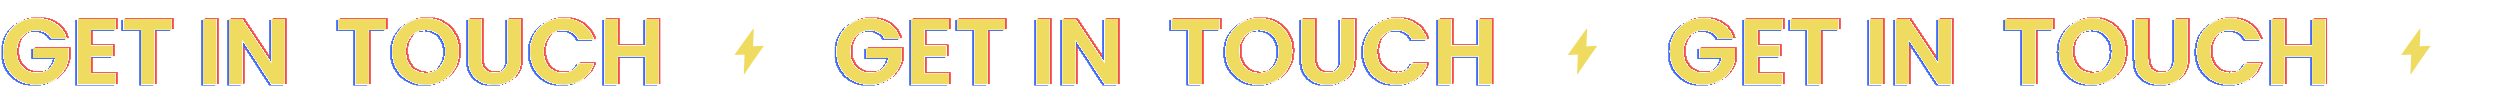
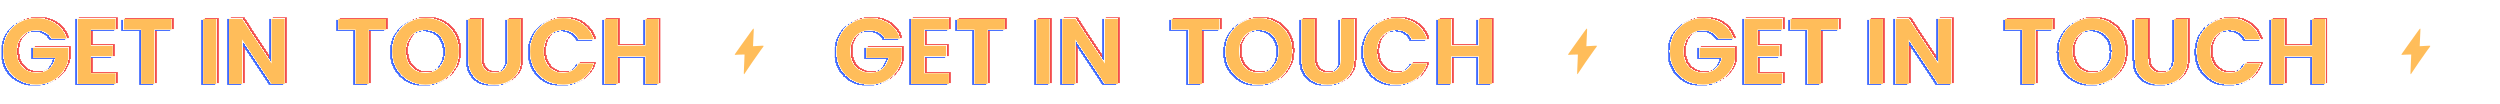
<svg xmlns="http://www.w3.org/2000/svg" width="2688" height="111" viewBox="0 0 2688 111" fill="none">
-   <g filter="url(#filter0_dd_576_20377)">
-     <path d="M55.529 41.605C53.929 38.672 51.729 36.438 48.929 34.905C46.129 33.371 42.863 32.605 39.129 32.605C34.996 32.605 31.329 33.538 28.129 35.405C24.929 37.272 22.429 39.938 20.629 43.405C18.829 46.871 17.929 50.871 17.929 55.405C17.929 60.072 18.829 64.138 20.629 67.605C22.496 71.072 25.063 73.738 28.329 75.605C31.596 77.472 35.396 78.405 39.729 78.405C45.063 78.405 49.429 77.005 52.829 74.205C56.229 71.338 58.463 67.371 59.529 62.305H35.529V51.605H73.329V63.805C72.396 68.671 70.396 73.171 67.329 77.305C64.263 81.438 60.296 84.772 55.429 87.305C50.629 89.772 45.229 91.005 39.229 91.005C32.496 91.005 26.396 89.505 20.929 86.505C15.529 83.438 11.263 79.205 8.129 73.805C5.063 68.405 3.529 62.272 3.529 55.405C3.529 48.538 5.063 42.405 8.129 37.005C11.263 31.538 15.529 27.305 20.929 24.305C26.396 21.238 32.463 19.705 39.129 19.705C46.996 19.705 53.829 21.638 59.629 25.505C65.429 29.305 69.429 34.672 71.629 41.605H55.529ZM97.687 31.905V49.405H121.187V60.505H97.687V79.005H124.187V90.405H83.687V20.505H124.187V31.905H97.687ZM184.41 20.605V31.905H165.81V90.405H151.81V31.905H133.21V20.605H184.41ZM232.453 20.605V90.405H218.453V20.605H232.453ZM305.985 90.405H291.985L260.285 42.505V90.405H246.285V20.505H260.285L291.985 68.505V20.505H305.985V90.405ZM414.976 20.605V31.905H396.376V90.405H382.376V31.905H363.776V20.605L414.976 20.605ZM457.591 91.105C451.058 91.105 445.058 89.572 439.591 86.505C434.124 83.438 429.791 79.205 426.591 73.805C423.391 68.338 421.791 62.172 421.791 55.305C421.791 48.505 423.391 42.405 426.591 37.005C429.791 31.538 434.124 27.271 439.591 24.205C445.058 21.138 451.058 19.605 457.591 19.605C464.191 19.605 470.191 21.138 475.591 24.205C481.058 27.271 485.358 31.538 488.491 37.005C491.691 42.405 493.291 48.505 493.291 55.305C493.291 62.172 491.691 68.338 488.491 73.805C485.358 79.205 481.058 83.438 475.591 86.505C470.124 89.572 464.124 91.105 457.591 91.105ZM457.591 78.605C461.791 78.605 465.491 77.671 468.691 75.805C471.891 73.871 474.391 71.138 476.191 67.605C477.991 64.072 478.891 59.971 478.891 55.305C478.891 50.638 477.991 46.571 476.191 43.105C474.391 39.571 471.891 36.871 468.691 35.005C465.491 33.138 461.791 32.205 457.591 32.205C453.391 32.205 449.658 33.138 446.391 35.005C443.191 36.871 440.691 39.571 438.891 43.105C437.091 46.571 436.191 50.638 436.191 55.305C436.191 59.971 437.091 64.072 438.891 67.605C440.691 71.138 443.191 73.871 446.391 75.805C449.658 77.671 453.391 78.605 457.591 78.605ZM517.507 20.605V63.805C517.507 68.538 518.74 72.171 521.207 74.705C523.673 77.171 527.14 78.405 531.607 78.405C536.14 78.405 539.64 77.171 542.107 74.705C544.573 72.171 545.807 68.538 545.807 63.805V20.605H559.907V63.705C559.907 69.638 558.607 74.671 556.007 78.805C553.473 82.871 550.04 85.938 545.707 88.005C541.44 90.072 536.673 91.105 531.407 91.105C526.207 91.105 521.473 90.072 517.207 88.005C513.007 85.938 509.673 82.871 507.207 78.805C504.74 74.671 503.507 69.638 503.507 63.705V20.605H517.507ZM570.033 55.405C570.033 48.538 571.567 42.405 574.633 37.005C577.767 31.538 582 27.305 587.333 24.305C592.733 21.238 598.767 19.705 605.433 19.705C613.233 19.705 620.067 21.705 625.933 25.705C631.8 29.705 635.9 35.238 638.233 42.305H622.133C620.533 38.971 618.267 36.471 615.333 34.805C612.467 33.138 609.133 32.305 605.333 32.305C601.267 32.305 597.633 33.271 594.433 35.205C591.3 37.071 588.833 39.738 587.033 43.205C585.3 46.671 584.433 50.738 584.433 55.405C584.433 60.005 585.3 64.072 587.033 67.605C588.833 71.072 591.3 73.772 594.433 75.705C597.633 77.572 601.267 78.505 605.333 78.505C609.133 78.505 612.467 77.671 615.333 76.005C618.267 74.272 620.533 71.738 622.133 68.405H638.233C635.9 75.538 631.8 81.105 625.933 85.105C620.133 89.038 613.3 91.005 605.433 91.005C598.767 91.005 592.733 89.505 587.333 86.505C582 83.438 577.767 79.205 574.633 73.805C571.567 68.405 570.033 62.272 570.033 55.405ZM708.091 20.605V90.405H694.091V60.705H664.191V90.405H650.191V20.605H664.191V49.305H694.091V20.605H708.091Z" fill="#EEDB5F" />
+   <g filter="url(#filter0_dd_668_23010)">
+     <path d="M55.529 41.459C53.929 38.526 51.729 36.293 48.929 34.759C46.129 33.226 42.863 32.459 39.129 32.459C34.996 32.459 31.329 33.393 28.129 35.259C24.929 37.126 22.429 39.793 20.629 43.259C18.829 46.726 17.929 50.726 17.929 55.259C17.929 59.926 18.829 63.993 20.629 67.459C22.496 70.926 25.063 73.593 28.329 75.459C31.596 77.326 35.396 78.259 39.729 78.259C45.063 78.259 49.429 76.859 52.829 74.059C56.229 71.193 58.463 67.226 59.529 62.159H35.529V51.459H73.329V63.659C72.396 68.526 70.396 73.026 67.329 77.159C64.263 81.293 60.296 84.626 55.429 87.159C50.629 89.626 45.229 90.859 39.229 90.859C32.496 90.859 26.396 89.359 20.929 86.359C15.529 83.293 11.263 79.059 8.129 73.659C5.063 68.259 3.529 62.126 3.529 55.259C3.529 48.393 5.063 42.259 8.129 36.859C11.263 31.393 15.529 27.159 20.929 24.159C26.396 21.093 32.463 19.559 39.129 19.559C46.996 19.559 53.829 21.493 59.629 25.359C65.429 29.159 69.429 34.526 71.629 41.459H55.529ZM97.687 31.759V49.259H121.187V60.359H97.687V78.859H124.187V90.259H83.687V20.359H124.187V31.759H97.687ZM184.41 20.459V31.759H165.81V90.259H151.81V31.759H133.21V20.459H184.41ZM232.453 20.459V90.259H218.453V20.459H232.453ZM305.985 90.259H291.985L260.285 42.359V90.259H246.285V20.359H260.285L291.985 68.359V20.359H305.985V90.259ZM414.976 20.459V31.759H396.376V90.259H382.376V31.759H363.776V20.459L414.976 20.459ZM457.591 90.959C451.058 90.959 445.058 89.426 439.591 86.359C434.124 83.293 429.791 79.059 426.591 73.659C423.391 68.193 421.791 62.026 421.791 55.159C421.791 48.359 423.391 42.259 426.591 36.859C429.791 31.393 434.124 27.126 439.591 24.059C445.058 20.993 451.058 19.459 457.591 19.459C464.191 19.459 470.191 20.993 475.591 24.059C481.058 27.126 485.358 31.393 488.491 36.859C491.691 42.259 493.291 48.359 493.291 55.159C493.291 62.026 491.691 68.193 488.491 73.659C485.358 79.059 481.058 83.293 475.591 86.359C470.124 89.426 464.124 90.959 457.591 90.959ZM457.591 78.459C461.791 78.459 465.491 77.526 468.691 75.659C471.891 73.726 474.391 70.993 476.191 67.459C477.991 63.926 478.891 59.826 478.891 55.159C478.891 50.493 477.991 46.426 476.191 42.959C474.391 39.426 471.891 36.726 468.691 34.859C465.491 32.993 461.791 32.059 457.591 32.059C453.391 32.059 449.658 32.993 446.391 34.859C443.191 36.726 440.691 39.426 438.891 42.959C437.091 46.426 436.191 50.493 436.191 55.159C436.191 59.826 437.091 63.926 438.891 67.459C440.691 70.993 443.191 73.726 446.391 75.659C449.658 77.526 453.391 78.459 457.591 78.459ZM517.507 20.459V63.659C517.507 68.393 518.74 72.026 521.207 74.559C523.673 77.026 527.14 78.259 531.607 78.259C536.14 78.259 539.64 77.026 542.107 74.559C544.573 72.026 545.807 68.393 545.807 63.659V20.459H559.907V63.559C559.907 69.493 558.607 74.526 556.007 78.659C553.473 82.726 550.04 85.793 545.707 87.859C541.44 89.926 536.673 90.959 531.407 90.959C526.207 90.959 521.473 89.926 517.207 87.859C513.007 85.793 509.673 82.726 507.207 78.659C504.74 74.526 503.507 69.493 503.507 63.559V20.459H517.507ZM570.033 55.259C570.033 48.393 571.567 42.259 574.633 36.859C577.767 31.393 582 27.159 587.333 24.159C592.733 21.093 598.767 19.559 605.433 19.559C613.233 19.559 620.067 21.559 625.933 25.559C631.8 29.559 635.9 35.093 638.233 42.159H622.133C620.533 38.826 618.267 36.326 615.333 34.659C612.467 32.993 609.133 32.159 605.333 32.159C601.267 32.159 597.633 33.126 594.433 35.059C591.3 36.926 588.833 39.593 587.033 43.059C585.3 46.526 584.433 50.593 584.433 55.259C584.433 59.859 585.3 63.926 587.033 67.459C588.833 70.926 591.3 73.626 594.433 75.559C597.633 77.426 601.267 78.359 605.333 78.359C609.133 78.359 612.467 77.526 615.333 75.859C618.267 74.126 620.533 71.593 622.133 68.259H638.233C635.9 75.393 631.8 80.959 625.933 84.959C620.133 88.893 613.3 90.859 605.433 90.859C598.767 90.859 592.733 89.359 587.333 86.359C582 83.293 577.767 79.059 574.633 73.659C571.567 68.259 570.033 62.126 570.033 55.259ZM708.091 20.459V90.259H694.091V60.559H664.191V90.259H650.191V20.459H664.191V49.159H694.091V20.459H708.091Z" fill="#FFBD5A" />
  </g>
-   <path d="M790.47 57.933C790.189 58.361 789.978 58.747 790.002 58.921C790.005 58.942 790.013 58.961 790.023 58.978L790.023 58.98C790.034 59.002 790.046 59.019 790.068 59.036C790.1 59.066 790.144 59.09 790.199 59.11C790.31 59.144 791.115 59.115 791.353 59.096C791.995 59.042 792.635 58.996 793.283 58.959C793.467 58.949 793.65 58.942 793.839 58.932C794.675 58.891 795.508 58.858 796.332 58.838C796.991 58.822 797.641 58.811 798.282 58.805C798.46 58.803 798.632 58.802 798.806 58.801C799.399 58.798 799.987 58.797 800.547 58.802C800.356 63.715 800.122 68.924 799.924 73.884C799.896 74.649 799.862 75.409 799.835 76.159C799.774 77.758 799.774 77.758 799.774 77.758C799.771 77.872 799.765 77.992 799.761 78.11C799.743 78.83 799.743 79.624 799.897 79.84C799.901 79.85 799.908 79.859 799.916 79.867C799.943 79.894 799.974 79.906 800.008 79.905C800.01 79.905 800.013 79.903 800.016 79.903C800.046 79.901 800.08 79.89 800.115 79.87C800.127 79.864 800.139 79.853 800.151 79.844C800.178 79.826 800.206 79.805 800.235 79.779C800.251 79.765 800.266 79.748 800.282 79.733C800.31 79.705 800.338 79.675 800.367 79.641C800.384 79.621 800.401 79.6 800.419 79.579C800.447 79.544 800.475 79.508 800.503 79.47C800.521 79.445 800.541 79.419 800.56 79.394C800.588 79.355 800.616 79.314 800.644 79.274C800.663 79.246 800.683 79.219 800.702 79.19C800.731 79.148 800.759 79.104 800.787 79.06C800.805 79.032 800.824 79.004 800.842 78.976C800.886 78.908 800.929 78.841 800.971 78.775C800.971 78.775 800.971 78.775 801.68 77.686C806.144 70.838 811.955 62.489 817.115 55.283C818.648 53.139 818.911 52.777 818.911 52.777C818.943 52.739 818.972 52.697 819.003 52.659C819.668 51.758 820.509 50.788 820.848 50.11C820.945 49.912 821.009 49.735 820.999 49.594C820.994 49.528 820.96 49.476 820.905 49.434C820.887 49.419 820.854 49.413 820.83 49.401C820.785 49.378 820.744 49.354 820.686 49.339C820.646 49.329 820.598 49.326 820.554 49.319C820.5 49.31 820.448 49.299 820.387 49.294C820.333 49.29 820.275 49.29 820.218 49.289C820.16 49.287 820.101 49.283 820.042 49.283C819.834 49.286 819.635 49.296 819.501 49.301C819.501 49.301 819.501 49.301 818.488 49.345C815.544 49.472 812.527 49.633 809.656 49.83C809.873 44.763 810.147 38.951 810.374 33.938C810.433 32.547 810.433 32.547 810.433 32.547C810.434 32.508 810.436 32.463 810.438 32.422C810.462 31.89 810.483 31.174 810.319 30.965C810.291 30.934 810.261 30.91 810.225 30.906C810.204 30.902 810.177 30.91 810.152 30.915C810.135 30.918 810.117 30.92 810.098 30.928C810.076 30.937 810.051 30.951 810.028 30.964C810.008 30.976 809.988 30.985 809.966 31C809.942 31.017 809.915 31.039 809.888 31.06C809.865 31.078 809.842 31.094 809.818 31.116C809.791 31.14 809.762 31.17 809.733 31.198C809.708 31.222 809.684 31.245 809.659 31.271C809.627 31.304 809.594 31.341 809.561 31.377C809.537 31.404 809.512 31.428 809.487 31.457C809.451 31.499 809.413 31.544 809.376 31.589C809.353 31.616 809.33 31.642 809.308 31.67C809.258 31.729 809.209 31.792 809.159 31.855C809.147 31.87 809.135 31.884 809.123 31.9C809.06 31.98 808.997 32.062 808.933 32.145C808.764 32.367 808.592 32.598 808.429 32.813C808.429 32.813 808.429 32.813 807.24 34.431C807.124 34.593 806.996 34.767 806.87 34.934C803.537 39.489 797.261 48.328 797.261 48.328C796.959 48.75 796.674 49.151 796.398 49.532C796.178 49.843 795.962 50.153 795.74 50.464C795.547 50.739 792.924 54.444 792.355 55.253C791.371 56.653 791.371 56.653 791.371 56.653C791.121 57.006 790.758 57.493 790.47 57.933Z" fill="#EEDB5F" />
-   <g filter="url(#filter1_dd_576_20377)">
-     <path d="M951.529 41.605C949.929 38.672 947.729 36.438 944.929 34.905C942.129 33.371 938.863 32.605 935.129 32.605C930.996 32.605 927.329 33.538 924.129 35.405C920.929 37.272 918.429 39.938 916.629 43.405C914.829 46.871 913.929 50.871 913.929 55.405C913.929 60.072 914.829 64.138 916.629 67.605C918.496 71.072 921.063 73.738 924.329 75.605C927.596 77.472 931.396 78.405 935.729 78.405C941.063 78.405 945.429 77.005 948.829 74.205C952.229 71.338 954.463 67.371 955.529 62.305H931.529V51.605H969.329V63.805C968.396 68.671 966.396 73.171 963.329 77.305C960.263 81.438 956.296 84.772 951.429 87.305C946.629 89.772 941.229 91.005 935.229 91.005C928.496 91.005 922.396 89.505 916.929 86.505C911.529 83.438 907.263 79.205 904.129 73.805C901.063 68.405 899.529 62.272 899.529 55.405C899.529 48.538 901.063 42.405 904.129 37.005C907.263 31.538 911.529 27.305 916.929 24.305C922.396 21.238 928.463 19.705 935.129 19.705C942.996 19.705 949.829 21.638 955.629 25.505C961.429 29.305 965.429 34.672 967.629 41.605H951.529ZM993.687 31.905V49.405H1017.19V60.505H993.687V79.005H1020.19V90.405H979.687V20.505H1020.19V31.905H993.687ZM1080.41 20.605V31.905H1061.81V90.405H1047.81V31.905H1029.21V20.605H1080.41ZM1128.45 20.605V90.405H1114.45V20.605H1128.45ZM1201.98 90.405H1187.98L1156.28 42.505V90.405H1142.28V20.505H1156.28L1187.98 68.505V20.505H1201.98V90.405ZM1310.98 20.605V31.905H1292.38V90.405H1278.38V31.905H1259.78V20.605L1310.98 20.605ZM1353.59 91.105C1347.06 91.105 1341.06 89.572 1335.59 86.505C1330.12 83.438 1325.79 79.205 1322.59 73.805C1319.39 68.338 1317.79 62.172 1317.79 55.305C1317.79 48.505 1319.39 42.405 1322.59 37.005C1325.79 31.538 1330.12 27.271 1335.59 24.205C1341.06 21.138 1347.06 19.605 1353.59 19.605C1360.19 19.605 1366.19 21.138 1371.59 24.205C1377.06 27.271 1381.36 31.538 1384.49 37.005C1387.69 42.405 1389.29 48.505 1389.29 55.305C1389.29 62.172 1387.69 68.338 1384.49 73.805C1381.36 79.205 1377.06 83.438 1371.59 86.505C1366.12 89.572 1360.12 91.105 1353.59 91.105ZM1353.59 78.605C1357.79 78.605 1361.49 77.671 1364.69 75.805C1367.89 73.871 1370.39 71.138 1372.19 67.605C1373.99 64.072 1374.89 59.971 1374.89 55.305C1374.89 50.638 1373.99 46.571 1372.19 43.105C1370.39 39.571 1367.89 36.871 1364.69 35.005C1361.49 33.138 1357.79 32.205 1353.59 32.205C1349.39 32.205 1345.66 33.138 1342.39 35.005C1339.19 36.871 1336.69 39.571 1334.89 43.105C1333.09 46.571 1332.19 50.638 1332.19 55.305C1332.19 59.971 1333.09 64.072 1334.89 67.605C1336.69 71.138 1339.19 73.871 1342.39 75.805C1345.66 77.671 1349.39 78.605 1353.59 78.605ZM1413.51 20.605V63.805C1413.51 68.538 1414.74 72.171 1417.21 74.705C1419.67 77.171 1423.14 78.405 1427.61 78.405C1432.14 78.405 1435.64 77.171 1438.11 74.705C1440.57 72.171 1441.81 68.538 1441.81 63.805V20.605H1455.91V63.705C1455.91 69.638 1454.61 74.671 1452.01 78.805C1449.47 82.871 1446.04 85.938 1441.71 88.005C1437.44 90.072 1432.67 91.105 1427.41 91.105C1422.21 91.105 1417.47 90.072 1413.21 88.005C1409.01 85.938 1405.67 82.871 1403.21 78.805C1400.74 74.671 1399.51 69.638 1399.51 63.705V20.605H1413.51ZM1466.03 55.405C1466.03 48.538 1467.57 42.405 1470.63 37.005C1473.77 31.538 1478 27.305 1483.33 24.305C1488.73 21.238 1494.77 19.705 1501.43 19.705C1509.23 19.705 1516.07 21.705 1521.93 25.705C1527.8 29.705 1531.9 35.238 1534.23 42.305H1518.13C1516.53 38.971 1514.27 36.471 1511.33 34.805C1508.47 33.138 1505.13 32.305 1501.33 32.305C1497.27 32.305 1493.63 33.271 1490.43 35.205C1487.3 37.071 1484.83 39.738 1483.03 43.205C1481.3 46.671 1480.43 50.738 1480.43 55.405C1480.43 60.005 1481.3 64.072 1483.03 67.605C1484.83 71.072 1487.3 73.772 1490.43 75.705C1493.63 77.572 1497.27 78.505 1501.33 78.505C1505.13 78.505 1508.47 77.671 1511.33 76.005C1514.27 74.272 1516.53 71.738 1518.13 68.405H1534.23C1531.9 75.538 1527.8 81.105 1521.93 85.105C1516.13 89.038 1509.3 91.005 1501.43 91.005C1494.77 91.005 1488.73 89.505 1483.33 86.505C1478 83.438 1473.77 79.205 1470.63 73.805C1467.57 68.405 1466.03 62.272 1466.03 55.405ZM1604.09 20.605V90.405H1590.09V60.705H1560.19V90.405H1546.19V20.605H1560.19V49.305H1590.09V20.605H1604.09Z" fill="#EEDB5F" />
+   <path d="M790.47 57.787C790.189 58.216 789.978 58.601 790.002 58.776C790.005 58.797 790.013 58.815 790.023 58.833L790.023 58.834C790.034 58.856 790.046 58.874 790.068 58.891C790.1 58.92 790.144 58.944 790.199 58.965C790.31 58.998 791.115 58.969 791.353 58.95C791.995 58.896 792.635 58.85 793.283 58.813C793.467 58.803 793.65 58.797 793.839 58.787C794.675 58.745 795.508 58.712 796.332 58.693C796.991 58.676 797.641 58.666 798.282 58.659C798.46 58.657 798.632 58.657 798.806 58.656C799.399 58.653 799.987 58.651 800.547 58.657C800.356 63.57 800.122 68.778 799.924 73.738C799.896 74.504 799.862 75.263 799.835 76.014C799.774 77.613 799.774 77.613 799.774 77.613C799.771 77.726 799.765 77.846 799.761 77.965C799.743 78.685 799.743 79.479 799.897 79.694C799.901 79.705 799.908 79.713 799.916 79.722C799.943 79.748 799.974 79.76 800.008 79.759C800.01 79.759 800.013 79.758 800.016 79.758C800.046 79.756 800.08 79.745 800.115 79.725C800.127 79.718 800.139 79.708 800.151 79.699C800.178 79.68 800.206 79.66 800.235 79.633C800.251 79.619 800.266 79.603 800.282 79.587C800.31 79.559 800.338 79.529 800.367 79.496C800.384 79.476 800.401 79.455 800.419 79.433C800.447 79.398 800.475 79.362 800.503 79.325C800.521 79.3 800.541 79.274 800.56 79.248C800.588 79.21 800.616 79.169 800.644 79.128C800.663 79.1 800.683 79.073 800.702 79.045C800.731 79.002 800.759 78.959 800.787 78.915C800.805 78.887 800.824 78.858 800.842 78.83C800.886 78.763 800.929 78.695 800.971 78.629C800.971 78.629 800.971 78.629 801.68 77.541C806.144 70.693 811.955 62.343 817.115 55.137C818.648 52.993 818.911 52.632 818.911 52.632C818.943 52.594 818.972 52.552 819.003 52.514C819.668 51.613 820.509 50.643 820.848 49.965C820.945 49.767 821.009 49.589 820.999 49.449C820.994 49.382 820.96 49.331 820.905 49.289C820.887 49.273 820.854 49.267 820.83 49.255C820.785 49.233 820.744 49.208 820.686 49.194C820.646 49.184 820.598 49.18 820.554 49.173C820.5 49.164 820.448 49.154 820.387 49.149C820.333 49.145 820.275 49.145 820.218 49.143C820.16 49.142 820.101 49.138 820.042 49.138C819.834 49.14 819.635 49.151 819.501 49.155C819.501 49.155 819.501 49.155 818.488 49.2C815.544 49.327 812.527 49.488 809.656 49.685C809.873 44.618 810.147 38.805 810.374 33.793C810.433 32.401 810.433 32.401 810.433 32.401C810.434 32.362 810.436 32.317 810.438 32.276C810.462 31.744 810.483 31.029 810.319 30.82C810.291 30.788 810.261 30.764 810.225 30.76C810.204 30.757 810.177 30.764 810.152 30.77C810.135 30.773 810.117 30.774 810.098 30.783C810.076 30.791 810.051 30.805 810.028 30.819C810.008 30.83 809.988 30.84 809.966 30.854C809.942 30.871 809.915 30.893 809.888 30.914C809.865 30.933 809.842 30.949 809.818 30.971C809.791 30.995 809.762 31.024 809.733 31.053C809.708 31.077 809.684 31.099 809.659 31.126C809.627 31.159 809.594 31.196 809.561 31.231C809.537 31.258 809.512 31.282 809.487 31.311C809.451 31.353 809.413 31.398 809.376 31.443C809.353 31.47 809.33 31.496 809.308 31.524C809.258 31.584 809.209 31.646 809.159 31.709C809.147 31.724 809.135 31.739 809.123 31.754C809.06 31.834 808.997 31.916 808.933 32C808.764 32.222 808.592 32.452 808.429 32.668C808.429 32.668 808.429 32.668 807.24 34.285C807.124 34.448 806.996 34.621 806.87 34.788C803.537 39.343 797.261 48.183 797.261 48.183C796.959 48.605 796.674 49.006 796.398 49.387C796.178 49.698 795.962 50.008 795.74 50.319C795.547 50.594 792.924 54.299 792.355 55.107C791.371 56.507 791.371 56.507 791.371 56.507C791.121 56.861 790.758 57.348 790.47 57.787Z" fill="#FFBD5A" />
+   <g filter="url(#filter1_dd_668_23010)">
+     <path d="M951.529 41.459C949.929 38.526 947.729 36.293 944.929 34.759C942.129 33.226 938.863 32.459 935.129 32.459C930.996 32.459 927.329 33.393 924.129 35.259C920.929 37.126 918.429 39.793 916.629 43.259C914.829 46.726 913.929 50.726 913.929 55.259C913.929 59.926 914.829 63.993 916.629 67.459C918.496 70.926 921.063 73.593 924.329 75.459C927.596 77.326 931.396 78.259 935.729 78.259C941.063 78.259 945.429 76.859 948.829 74.059C952.229 71.193 954.463 67.226 955.529 62.159H931.529V51.459H969.329V63.659C968.396 68.526 966.396 73.026 963.329 77.159C960.263 81.293 956.296 84.626 951.429 87.159C946.629 89.626 941.229 90.859 935.229 90.859C928.496 90.859 922.396 89.359 916.929 86.359C911.529 83.293 907.263 79.059 904.129 73.659C901.063 68.259 899.529 62.126 899.529 55.259C899.529 48.393 901.063 42.259 904.129 36.859C907.263 31.393 911.529 27.159 916.929 24.159C922.396 21.093 928.463 19.559 935.129 19.559C942.996 19.559 949.829 21.493 955.629 25.359C961.429 29.159 965.429 34.526 967.629 41.459H951.529ZM993.687 31.759V49.259H1017.19V60.359H993.687V78.859H1020.19V90.259H979.687V20.359H1020.19V31.759H993.687ZM1080.41 20.459V31.759H1061.81V90.259H1047.81V31.759H1029.21V20.459H1080.41ZM1128.45 20.459V90.259H1114.45V20.459H1128.45ZM1201.98 90.259H1187.98L1156.28 42.359V90.259H1142.28V20.359H1156.28L1187.98 68.359V20.359H1201.98V90.259ZM1310.98 20.459V31.759H1292.38V90.259H1278.38V31.759H1259.78V20.459L1310.98 20.459ZM1353.59 90.959C1347.06 90.959 1341.06 89.426 1335.59 86.359C1330.12 83.293 1325.79 79.059 1322.59 73.659C1319.39 68.193 1317.79 62.026 1317.79 55.159C1317.79 48.359 1319.39 42.259 1322.59 36.859C1325.79 31.393 1330.12 27.126 1335.59 24.059C1341.06 20.993 1347.06 19.459 1353.59 19.459C1360.19 19.459 1366.19 20.993 1371.59 24.059C1377.06 27.126 1381.36 31.393 1384.49 36.859C1387.69 42.259 1389.29 48.359 1389.29 55.159C1389.29 62.026 1387.69 68.193 1384.49 73.659C1381.36 79.059 1377.06 83.293 1371.59 86.359C1366.12 89.426 1360.12 90.959 1353.59 90.959ZM1353.59 78.459C1357.79 78.459 1361.49 77.526 1364.69 75.659C1367.89 73.726 1370.39 70.993 1372.19 67.459C1373.99 63.926 1374.89 59.826 1374.89 55.159C1374.89 50.493 1373.99 46.426 1372.19 42.959C1370.39 39.426 1367.89 36.726 1364.69 34.859C1361.49 32.993 1357.79 32.059 1353.59 32.059C1349.39 32.059 1345.66 32.993 1342.39 34.859C1339.19 36.726 1336.69 39.426 1334.89 42.959C1333.09 46.426 1332.19 50.493 1332.19 55.159C1332.19 59.826 1333.09 63.926 1334.89 67.459C1336.69 70.993 1339.19 73.726 1342.39 75.659C1345.66 77.526 1349.39 78.459 1353.59 78.459ZM1413.51 20.459V63.659C1413.51 68.393 1414.74 72.026 1417.21 74.559C1419.67 77.026 1423.14 78.259 1427.61 78.259C1432.14 78.259 1435.64 77.026 1438.11 74.559C1440.57 72.026 1441.81 68.393 1441.81 63.659V20.459H1455.91V63.559C1455.91 69.493 1454.61 74.526 1452.01 78.659C1449.47 82.726 1446.04 85.793 1441.71 87.859C1437.44 89.926 1432.67 90.959 1427.41 90.959C1422.21 90.959 1417.47 89.926 1413.21 87.859C1409.01 85.793 1405.67 82.726 1403.21 78.659C1400.74 74.526 1399.51 69.493 1399.51 63.559V20.459H1413.51ZM1466.03 55.259C1466.03 48.393 1467.57 42.259 1470.63 36.859C1473.77 31.393 1478 27.159 1483.33 24.159C1488.73 21.093 1494.77 19.559 1501.43 19.559C1509.23 19.559 1516.07 21.559 1521.93 25.559C1527.8 29.559 1531.9 35.093 1534.23 42.159H1518.13C1516.53 38.826 1514.27 36.326 1511.33 34.659C1508.47 32.993 1505.13 32.159 1501.33 32.159C1497.27 32.159 1493.63 33.126 1490.43 35.059C1487.3 36.926 1484.83 39.593 1483.03 43.059C1481.3 46.526 1480.43 50.593 1480.43 55.259C1480.43 59.859 1481.3 63.926 1483.03 67.459C1484.83 70.926 1487.3 73.626 1490.43 75.559C1493.63 77.426 1497.27 78.359 1501.33 78.359C1505.13 78.359 1508.47 77.526 1511.33 75.859C1514.27 74.126 1516.53 71.593 1518.13 68.259H1534.23C1531.9 75.393 1527.8 80.959 1521.93 84.959C1516.13 88.893 1509.3 90.859 1501.43 90.859C1494.77 90.859 1488.73 89.359 1483.33 86.359C1478 83.293 1473.77 79.059 1470.63 73.659C1467.57 68.259 1466.03 62.126 1466.03 55.259ZM1604.09 20.459V90.259H1590.09V60.559H1560.19V90.259H1546.19V20.459H1560.19V49.159H1590.09V20.459H1604.09Z" fill="#FFBD5A" />
  </g>
-   <path d="M1686.47 57.933C1686.19 58.361 1685.98 58.747 1686 58.921C1686.01 58.942 1686.01 58.961 1686.02 58.978L1686.02 58.98C1686.03 59.002 1686.05 59.019 1686.07 59.036C1686.1 59.066 1686.14 59.09 1686.2 59.11C1686.31 59.144 1687.11 59.115 1687.35 59.096C1687.99 59.042 1688.64 58.996 1689.28 58.959C1689.47 58.949 1689.65 58.942 1689.84 58.932C1690.68 58.891 1691.51 58.858 1692.33 58.838C1692.99 58.822 1693.64 58.811 1694.28 58.805C1694.46 58.803 1694.63 58.802 1694.81 58.801C1695.4 58.798 1695.99 58.797 1696.55 58.802C1696.36 63.715 1696.12 68.924 1695.92 73.884C1695.9 74.649 1695.86 75.409 1695.84 76.159C1695.77 77.758 1695.77 77.758 1695.77 77.758C1695.77 77.872 1695.76 77.992 1695.76 78.11C1695.74 78.83 1695.74 79.624 1695.9 79.84C1695.9 79.85 1695.91 79.859 1695.92 79.867C1695.94 79.894 1695.97 79.906 1696.01 79.905C1696.01 79.905 1696.01 79.903 1696.02 79.903C1696.05 79.901 1696.08 79.89 1696.12 79.87C1696.13 79.864 1696.14 79.853 1696.15 79.844C1696.18 79.826 1696.21 79.805 1696.24 79.779C1696.25 79.765 1696.27 79.748 1696.28 79.733C1696.31 79.705 1696.34 79.675 1696.37 79.641C1696.38 79.621 1696.4 79.6 1696.42 79.579C1696.45 79.544 1696.47 79.508 1696.5 79.47C1696.52 79.445 1696.54 79.419 1696.56 79.394C1696.59 79.355 1696.62 79.314 1696.64 79.274C1696.66 79.246 1696.68 79.219 1696.7 79.19C1696.73 79.148 1696.76 79.104 1696.79 79.06C1696.81 79.032 1696.82 79.004 1696.84 78.976C1696.89 78.908 1696.93 78.841 1696.97 78.775C1696.97 78.775 1696.97 78.775 1697.68 77.686C1702.14 70.838 1707.96 62.489 1713.12 55.283C1714.65 53.139 1714.91 52.777 1714.91 52.777C1714.94 52.739 1714.97 52.697 1715 52.659C1715.67 51.758 1716.51 50.788 1716.85 50.11C1716.95 49.912 1717.01 49.735 1717 49.594C1716.99 49.528 1716.96 49.476 1716.91 49.434C1716.89 49.419 1716.85 49.413 1716.83 49.401C1716.78 49.378 1716.74 49.354 1716.69 49.339C1716.65 49.329 1716.6 49.326 1716.55 49.319C1716.5 49.31 1716.45 49.299 1716.39 49.294C1716.33 49.29 1716.28 49.29 1716.22 49.289C1716.16 49.287 1716.1 49.283 1716.04 49.283C1715.83 49.286 1715.63 49.296 1715.5 49.301C1715.5 49.301 1715.5 49.301 1714.49 49.345C1711.54 49.472 1708.53 49.633 1705.66 49.83C1705.87 44.763 1706.15 38.951 1706.37 33.938C1706.43 32.547 1706.43 32.547 1706.43 32.547C1706.43 32.508 1706.44 32.463 1706.44 32.422C1706.46 31.89 1706.48 31.174 1706.32 30.965C1706.29 30.934 1706.26 30.91 1706.23 30.906C1706.2 30.902 1706.18 30.91 1706.15 30.915C1706.13 30.918 1706.12 30.92 1706.1 30.928C1706.08 30.937 1706.05 30.951 1706.03 30.964C1706.01 30.976 1705.99 30.985 1705.97 31C1705.94 31.017 1705.92 31.039 1705.89 31.06C1705.87 31.078 1705.84 31.094 1705.82 31.116C1705.79 31.14 1705.76 31.17 1705.73 31.198C1705.71 31.222 1705.68 31.245 1705.66 31.271C1705.63 31.304 1705.59 31.341 1705.56 31.377C1705.54 31.404 1705.51 31.428 1705.49 31.457C1705.45 31.499 1705.41 31.544 1705.38 31.589C1705.35 31.616 1705.33 31.642 1705.31 31.67C1705.26 31.729 1705.21 31.792 1705.16 31.855C1705.15 31.87 1705.14 31.884 1705.12 31.9C1705.06 31.98 1705 32.062 1704.93 32.145C1704.76 32.367 1704.59 32.598 1704.43 32.813C1704.43 32.813 1704.43 32.813 1703.24 34.431C1703.12 34.593 1703 34.767 1702.87 34.934C1699.54 39.489 1693.26 48.328 1693.26 48.328C1692.96 48.75 1692.67 49.151 1692.4 49.532C1692.18 49.843 1691.96 50.153 1691.74 50.464C1691.55 50.739 1688.92 54.444 1688.36 55.253C1687.37 56.653 1687.37 56.653 1687.37 56.653C1687.12 57.006 1686.76 57.493 1686.47 57.933Z" fill="#EEDB5F" />
-   <g filter="url(#filter2_dd_576_20377)">
-     <path d="M1847.53 41.605C1845.93 38.672 1843.73 36.438 1840.93 34.905C1838.13 33.371 1834.86 32.605 1831.13 32.605C1827 32.605 1823.33 33.538 1820.13 35.405C1816.93 37.272 1814.43 39.938 1812.63 43.405C1810.83 46.871 1809.93 50.871 1809.93 55.405C1809.93 60.072 1810.83 64.138 1812.63 67.605C1814.5 71.072 1817.06 73.738 1820.33 75.605C1823.6 77.472 1827.4 78.405 1831.73 78.405C1837.06 78.405 1841.43 77.005 1844.83 74.205C1848.23 71.338 1850.46 67.371 1851.53 62.305H1827.53V51.605H1865.33V63.805C1864.4 68.671 1862.4 73.171 1859.33 77.305C1856.26 81.438 1852.3 84.772 1847.43 87.305C1842.63 89.772 1837.23 91.005 1831.23 91.005C1824.5 91.005 1818.4 89.505 1812.93 86.505C1807.53 83.438 1803.26 79.205 1800.13 73.805C1797.06 68.405 1795.53 62.272 1795.53 55.405C1795.53 48.538 1797.06 42.405 1800.13 37.005C1803.26 31.538 1807.53 27.305 1812.93 24.305C1818.4 21.238 1824.46 19.705 1831.13 19.705C1839 19.705 1845.83 21.638 1851.63 25.505C1857.43 29.305 1861.43 34.672 1863.63 41.605H1847.53ZM1889.69 31.905V49.405H1913.19V60.505H1889.69V79.005H1916.19V90.405H1875.69V20.505H1916.19V31.905H1889.69ZM1976.41 20.605V31.905H1957.81V90.405H1943.81V31.905H1925.21V20.605H1976.41ZM2024.45 20.605V90.405H2010.45V20.605H2024.45ZM2097.98 90.405H2083.98L2052.28 42.505V90.405H2038.28V20.505H2052.28L2083.98 68.505V20.505H2097.98V90.405ZM2206.98 20.605V31.905H2188.38V90.405H2174.38V31.905H2155.78V20.605L2206.98 20.605ZM2249.59 91.105C2243.06 91.105 2237.06 89.572 2231.59 86.505C2226.12 83.438 2221.79 79.205 2218.59 73.805C2215.39 68.338 2213.79 62.172 2213.79 55.305C2213.79 48.505 2215.39 42.405 2218.59 37.005C2221.79 31.538 2226.12 27.271 2231.59 24.205C2237.06 21.138 2243.06 19.605 2249.59 19.605C2256.19 19.605 2262.19 21.138 2267.59 24.205C2273.06 27.271 2277.36 31.538 2280.49 37.005C2283.69 42.405 2285.29 48.505 2285.29 55.305C2285.29 62.172 2283.69 68.338 2280.49 73.805C2277.36 79.205 2273.06 83.438 2267.59 86.505C2262.12 89.572 2256.12 91.105 2249.59 91.105ZM2249.59 78.605C2253.79 78.605 2257.49 77.671 2260.69 75.805C2263.89 73.871 2266.39 71.138 2268.19 67.605C2269.99 64.072 2270.89 59.971 2270.89 55.305C2270.89 50.638 2269.99 46.571 2268.19 43.105C2266.39 39.571 2263.89 36.871 2260.69 35.005C2257.49 33.138 2253.79 32.205 2249.59 32.205C2245.39 32.205 2241.66 33.138 2238.39 35.005C2235.19 36.871 2232.69 39.571 2230.89 43.105C2229.09 46.571 2228.19 50.638 2228.19 55.305C2228.19 59.971 2229.09 64.072 2230.89 67.605C2232.69 71.138 2235.19 73.871 2238.39 75.805C2241.66 77.671 2245.39 78.605 2249.59 78.605ZM2309.51 20.605V63.805C2309.51 68.538 2310.74 72.171 2313.21 74.705C2315.67 77.171 2319.14 78.405 2323.61 78.405C2328.14 78.405 2331.64 77.171 2334.11 74.705C2336.57 72.171 2337.81 68.538 2337.81 63.805V20.605H2351.91V63.705C2351.91 69.638 2350.61 74.671 2348.01 78.805C2345.47 82.871 2342.04 85.938 2337.71 88.005C2333.44 90.072 2328.67 91.105 2323.41 91.105C2318.21 91.105 2313.47 90.072 2309.21 88.005C2305.01 85.938 2301.67 82.871 2299.21 78.805C2296.74 74.671 2295.51 69.638 2295.51 63.705V20.605H2309.51ZM2362.03 55.405C2362.03 48.538 2363.57 42.405 2366.63 37.005C2369.77 31.538 2374 27.305 2379.33 24.305C2384.73 21.238 2390.77 19.705 2397.43 19.705C2405.23 19.705 2412.07 21.705 2417.93 25.705C2423.8 29.705 2427.9 35.238 2430.23 42.305H2414.13C2412.53 38.971 2410.27 36.471 2407.33 34.805C2404.47 33.138 2401.13 32.305 2397.33 32.305C2393.27 32.305 2389.63 33.271 2386.43 35.205C2383.3 37.071 2380.83 39.738 2379.03 43.205C2377.3 46.671 2376.43 50.738 2376.43 55.405C2376.43 60.005 2377.3 64.072 2379.03 67.605C2380.83 71.072 2383.3 73.772 2386.43 75.705C2389.63 77.572 2393.27 78.505 2397.33 78.505C2401.13 78.505 2404.47 77.671 2407.33 76.005C2410.27 74.272 2412.53 71.738 2414.13 68.405H2430.23C2427.9 75.538 2423.8 81.105 2417.93 85.105C2412.13 89.038 2405.3 91.005 2397.43 91.005C2390.77 91.005 2384.73 89.505 2379.33 86.505C2374 83.438 2369.77 79.205 2366.63 73.805C2363.57 68.405 2362.03 62.272 2362.03 55.405ZM2500.09 20.605V90.405H2486.09V60.705H2456.19V90.405H2442.19V20.605H2456.19V49.305H2486.09V20.605H2500.09Z" fill="#EEDB5F" />
+   <path d="M1686.47 57.787C1686.19 58.216 1685.98 58.601 1686 58.776C1686.01 58.797 1686.01 58.815 1686.02 58.833L1686.02 58.834C1686.03 58.856 1686.05 58.874 1686.07 58.891C1686.1 58.92 1686.14 58.944 1686.2 58.965C1686.31 58.998 1687.11 58.969 1687.35 58.95C1687.99 58.896 1688.64 58.85 1689.28 58.813C1689.47 58.803 1689.65 58.797 1689.84 58.787C1690.68 58.745 1691.51 58.712 1692.33 58.693C1692.99 58.676 1693.64 58.666 1694.28 58.659C1694.46 58.657 1694.63 58.657 1694.81 58.656C1695.4 58.653 1695.99 58.651 1696.55 58.657C1696.36 63.57 1696.12 68.778 1695.92 73.738C1695.9 74.504 1695.86 75.263 1695.84 76.014C1695.77 77.613 1695.77 77.613 1695.77 77.613C1695.77 77.726 1695.76 77.846 1695.76 77.965C1695.74 78.685 1695.74 79.479 1695.9 79.694C1695.9 79.705 1695.91 79.713 1695.92 79.722C1695.94 79.748 1695.97 79.76 1696.01 79.759C1696.01 79.759 1696.01 79.758 1696.02 79.758C1696.05 79.756 1696.08 79.745 1696.12 79.725C1696.13 79.718 1696.14 79.708 1696.15 79.699C1696.18 79.68 1696.21 79.66 1696.24 79.633C1696.25 79.619 1696.27 79.603 1696.28 79.587C1696.31 79.559 1696.34 79.529 1696.37 79.496C1696.38 79.476 1696.4 79.455 1696.42 79.433C1696.45 79.398 1696.47 79.362 1696.5 79.325C1696.52 79.3 1696.54 79.274 1696.56 79.248C1696.59 79.21 1696.62 79.169 1696.64 79.128C1696.66 79.1 1696.68 79.073 1696.7 79.045C1696.73 79.002 1696.76 78.959 1696.79 78.915C1696.81 78.887 1696.82 78.858 1696.84 78.83C1696.89 78.763 1696.93 78.695 1696.97 78.629C1696.97 78.629 1696.97 78.629 1697.68 77.541C1702.14 70.693 1707.96 62.343 1713.12 55.137C1714.65 52.993 1714.91 52.632 1714.91 52.632C1714.94 52.594 1714.97 52.552 1715 52.514C1715.67 51.613 1716.51 50.643 1716.85 49.965C1716.95 49.767 1717.01 49.589 1717 49.449C1716.99 49.382 1716.96 49.331 1716.91 49.289C1716.89 49.273 1716.85 49.267 1716.83 49.255C1716.78 49.233 1716.74 49.208 1716.69 49.194C1716.65 49.184 1716.6 49.18 1716.55 49.173C1716.5 49.164 1716.45 49.154 1716.39 49.149C1716.33 49.145 1716.28 49.145 1716.22 49.143C1716.16 49.142 1716.1 49.138 1716.04 49.138C1715.83 49.14 1715.63 49.151 1715.5 49.155C1715.5 49.155 1715.5 49.155 1714.49 49.2C1711.54 49.327 1708.53 49.488 1705.66 49.685C1705.87 44.618 1706.15 38.805 1706.37 33.793C1706.43 32.401 1706.43 32.401 1706.43 32.401C1706.43 32.362 1706.44 32.317 1706.44 32.276C1706.46 31.744 1706.48 31.029 1706.32 30.82C1706.29 30.788 1706.26 30.764 1706.23 30.76C1706.2 30.757 1706.18 30.764 1706.15 30.77C1706.13 30.773 1706.12 30.774 1706.1 30.783C1706.08 30.791 1706.05 30.805 1706.03 30.819C1706.01 30.83 1705.99 30.84 1705.97 30.854C1705.94 30.871 1705.92 30.893 1705.89 30.914C1705.87 30.933 1705.84 30.949 1705.82 30.971C1705.79 30.995 1705.76 31.024 1705.73 31.053C1705.71 31.077 1705.68 31.099 1705.66 31.126C1705.63 31.159 1705.59 31.196 1705.56 31.231C1705.54 31.258 1705.51 31.282 1705.49 31.311C1705.45 31.353 1705.41 31.398 1705.38 31.443C1705.35 31.47 1705.33 31.496 1705.31 31.524C1705.26 31.584 1705.21 31.646 1705.16 31.709C1705.15 31.724 1705.14 31.739 1705.12 31.754C1705.06 31.834 1705 31.916 1704.93 32C1704.76 32.222 1704.59 32.452 1704.43 32.668C1704.43 32.668 1704.43 32.668 1703.24 34.285C1703.12 34.448 1703 34.621 1702.87 34.788C1699.54 39.343 1693.26 48.183 1693.26 48.183C1692.96 48.605 1692.67 49.006 1692.4 49.387C1692.18 49.698 1691.96 50.008 1691.74 50.319C1691.55 50.594 1688.92 54.299 1688.36 55.107C1687.37 56.507 1687.37 56.507 1687.37 56.507C1687.12 56.861 1686.76 57.348 1686.47 57.787Z" fill="#FFBD5A" />
+   <g filter="url(#filter2_dd_668_23010)">
+     <path d="M1847.53 41.459C1845.93 38.526 1843.73 36.293 1840.93 34.759C1838.13 33.226 1834.86 32.459 1831.13 32.459C1827 32.459 1823.33 33.393 1820.13 35.259C1816.93 37.126 1814.43 39.793 1812.63 43.259C1810.83 46.726 1809.93 50.726 1809.93 55.259C1809.93 59.926 1810.83 63.993 1812.63 67.459C1814.5 70.926 1817.06 73.593 1820.33 75.459C1823.6 77.326 1827.4 78.259 1831.73 78.259C1837.06 78.259 1841.43 76.859 1844.83 74.059C1848.23 71.193 1850.46 67.226 1851.53 62.159H1827.53V51.459H1865.33V63.659C1864.4 68.526 1862.4 73.026 1859.33 77.159C1856.26 81.293 1852.3 84.626 1847.43 87.159C1842.63 89.626 1837.23 90.859 1831.23 90.859C1824.5 90.859 1818.4 89.359 1812.93 86.359C1807.53 83.293 1803.26 79.059 1800.13 73.659C1797.06 68.259 1795.53 62.126 1795.53 55.259C1795.53 48.393 1797.06 42.259 1800.13 36.859C1803.26 31.393 1807.53 27.159 1812.93 24.159C1818.4 21.093 1824.46 19.559 1831.13 19.559C1839 19.559 1845.83 21.493 1851.63 25.359C1857.43 29.159 1861.43 34.526 1863.63 41.459H1847.53ZM1889.69 31.759V49.259H1913.19V60.359H1889.69V78.859H1916.19V90.259H1875.69V20.359H1916.19V31.759H1889.69ZM1976.41 20.459V31.759H1957.81V90.259H1943.81V31.759H1925.21V20.459H1976.41ZM2024.45 20.459V90.259H2010.45V20.459H2024.45ZM2097.98 90.259H2083.98L2052.28 42.359V90.259H2038.28V20.359H2052.28L2083.98 68.359V20.359H2097.98V90.259ZM2206.98 20.459V31.759H2188.38V90.259H2174.38V31.759H2155.78V20.459L2206.98 20.459ZM2249.59 90.959C2243.06 90.959 2237.06 89.426 2231.59 86.359C2226.12 83.293 2221.79 79.059 2218.59 73.659C2215.39 68.193 2213.79 62.026 2213.79 55.159C2213.79 48.359 2215.39 42.259 2218.59 36.859C2221.79 31.393 2226.12 27.126 2231.59 24.059C2237.06 20.993 2243.06 19.459 2249.59 19.459C2256.19 19.459 2262.19 20.993 2267.59 24.059C2273.06 27.126 2277.36 31.393 2280.49 36.859C2283.69 42.259 2285.29 48.359 2285.29 55.159C2285.29 62.026 2283.69 68.193 2280.49 73.659C2277.36 79.059 2273.06 83.293 2267.59 86.359C2262.12 89.426 2256.12 90.959 2249.59 90.959ZM2249.59 78.459C2253.79 78.459 2257.49 77.526 2260.69 75.659C2263.89 73.726 2266.39 70.993 2268.19 67.459C2269.99 63.926 2270.89 59.826 2270.89 55.159C2270.89 50.493 2269.99 46.426 2268.19 42.959C2266.39 39.426 2263.89 36.726 2260.69 34.859C2257.49 32.993 2253.79 32.059 2249.59 32.059C2245.39 32.059 2241.66 32.993 2238.39 34.859C2235.19 36.726 2232.69 39.426 2230.89 42.959C2229.09 46.426 2228.19 50.493 2228.19 55.159C2228.19 59.826 2229.09 63.926 2230.89 67.459C2232.69 70.993 2235.19 73.726 2238.39 75.659C2241.66 77.526 2245.39 78.459 2249.59 78.459ZM2309.51 20.459V63.659C2309.51 68.393 2310.74 72.026 2313.21 74.559C2315.67 77.026 2319.14 78.259 2323.61 78.259C2328.14 78.259 2331.64 77.026 2334.11 74.559C2336.57 72.026 2337.81 68.393 2337.81 63.659V20.459H2351.91V63.559C2351.91 69.493 2350.61 74.526 2348.01 78.659C2345.47 82.726 2342.04 85.793 2337.71 87.859C2333.44 89.926 2328.67 90.959 2323.41 90.959C2318.21 90.959 2313.47 89.926 2309.21 87.859C2305.01 85.793 2301.67 82.726 2299.21 78.659C2296.74 74.526 2295.51 69.493 2295.51 63.559V20.459H2309.51ZM2362.03 55.259C2362.03 48.393 2363.57 42.259 2366.63 36.859C2369.77 31.393 2374 27.159 2379.33 24.159C2384.73 21.093 2390.77 19.559 2397.43 19.559C2405.23 19.559 2412.07 21.559 2417.93 25.559C2423.8 29.559 2427.9 35.093 2430.23 42.159H2414.13C2412.53 38.826 2410.27 36.326 2407.33 34.659C2404.47 32.993 2401.13 32.159 2397.33 32.159C2393.27 32.159 2389.63 33.126 2386.43 35.059C2383.3 36.926 2380.83 39.593 2379.03 43.059C2377.3 46.526 2376.43 50.593 2376.43 55.259C2376.43 59.859 2377.3 63.926 2379.03 67.459C2380.83 70.926 2383.3 73.626 2386.43 75.559C2389.63 77.426 2393.27 78.359 2397.33 78.359C2401.13 78.359 2404.47 77.526 2407.33 75.859C2410.27 74.126 2412.53 71.593 2414.13 68.259H2430.23C2427.9 75.393 2423.8 80.959 2417.93 84.959C2412.13 88.893 2405.3 90.859 2397.43 90.859C2390.77 90.859 2384.73 89.359 2379.33 86.359C2374 83.293 2369.77 79.059 2366.63 73.659C2363.57 68.259 2362.03 62.126 2362.03 55.259ZM2500.09 20.459V90.259H2486.09V60.559H2456.19V90.259H2442.19V20.459H2456.19V49.159H2486.09V20.459H2500.09Z" fill="#FFBD5A" />
  </g>
-   <path d="M2582.47 57.933C2582.19 58.361 2581.98 58.747 2582 58.921C2582.01 58.942 2582.01 58.961 2582.02 58.978L2582.02 58.98C2582.03 59.002 2582.05 59.019 2582.07 59.036C2582.1 59.066 2582.14 59.09 2582.2 59.11C2582.31 59.144 2583.11 59.115 2583.35 59.096C2583.99 59.042 2584.64 58.996 2585.28 58.959C2585.47 58.949 2585.65 58.942 2585.84 58.932C2586.68 58.891 2587.51 58.858 2588.33 58.838C2588.99 58.822 2589.64 58.811 2590.28 58.805C2590.46 58.803 2590.63 58.802 2590.81 58.801C2591.4 58.798 2591.99 58.797 2592.55 58.802C2592.36 63.715 2592.12 68.924 2591.92 73.884C2591.9 74.649 2591.86 75.409 2591.84 76.159C2591.77 77.758 2591.77 77.758 2591.77 77.758C2591.77 77.872 2591.76 77.992 2591.76 78.11C2591.74 78.83 2591.74 79.624 2591.9 79.84C2591.9 79.85 2591.91 79.859 2591.92 79.867C2591.94 79.894 2591.97 79.906 2592.01 79.905C2592.01 79.905 2592.01 79.903 2592.02 79.903C2592.05 79.901 2592.08 79.89 2592.12 79.87C2592.13 79.864 2592.14 79.853 2592.15 79.844C2592.18 79.826 2592.21 79.805 2592.24 79.779C2592.25 79.765 2592.27 79.748 2592.28 79.733C2592.31 79.705 2592.34 79.675 2592.37 79.641C2592.38 79.621 2592.4 79.6 2592.42 79.579C2592.45 79.544 2592.47 79.508 2592.5 79.47C2592.52 79.445 2592.54 79.419 2592.56 79.394C2592.59 79.355 2592.62 79.314 2592.64 79.274C2592.66 79.246 2592.68 79.219 2592.7 79.19C2592.73 79.148 2592.76 79.104 2592.79 79.06C2592.81 79.032 2592.82 79.004 2592.84 78.976C2592.89 78.908 2592.93 78.841 2592.97 78.775C2592.97 78.775 2592.97 78.775 2593.68 77.686C2598.14 70.838 2603.96 62.489 2609.12 55.283C2610.65 53.139 2610.91 52.777 2610.91 52.777C2610.94 52.739 2610.97 52.697 2611 52.659C2611.67 51.758 2612.51 50.788 2612.85 50.11C2612.95 49.912 2613.01 49.735 2613 49.594C2612.99 49.528 2612.96 49.476 2612.91 49.434C2612.89 49.419 2612.85 49.413 2612.83 49.401C2612.78 49.378 2612.74 49.354 2612.69 49.339C2612.65 49.329 2612.6 49.326 2612.55 49.319C2612.5 49.31 2612.45 49.299 2612.39 49.294C2612.33 49.29 2612.28 49.29 2612.22 49.289C2612.16 49.287 2612.1 49.283 2612.04 49.283C2611.83 49.286 2611.63 49.296 2611.5 49.301C2611.5 49.301 2611.5 49.301 2610.49 49.345C2607.54 49.472 2604.53 49.633 2601.66 49.83C2601.87 44.763 2602.15 38.951 2602.37 33.938C2602.43 32.547 2602.43 32.547 2602.43 32.547C2602.43 32.508 2602.44 32.463 2602.44 32.422C2602.46 31.89 2602.48 31.174 2602.32 30.965C2602.29 30.934 2602.26 30.91 2602.23 30.906C2602.2 30.902 2602.18 30.91 2602.15 30.915C2602.13 30.918 2602.12 30.92 2602.1 30.928C2602.08 30.937 2602.05 30.951 2602.03 30.964C2602.01 30.976 2601.99 30.985 2601.97 31C2601.94 31.017 2601.92 31.039 2601.89 31.06C2601.87 31.078 2601.84 31.094 2601.82 31.116C2601.79 31.14 2601.76 31.17 2601.73 31.198C2601.71 31.222 2601.68 31.245 2601.66 31.271C2601.63 31.304 2601.59 31.341 2601.56 31.377C2601.54 31.404 2601.51 31.428 2601.49 31.457C2601.45 31.499 2601.41 31.544 2601.38 31.589C2601.35 31.616 2601.33 31.642 2601.31 31.67C2601.26 31.729 2601.21 31.792 2601.16 31.855C2601.15 31.87 2601.14 31.884 2601.12 31.9C2601.06 31.98 2601 32.062 2600.93 32.145C2600.76 32.367 2600.59 32.598 2600.43 32.813C2600.43 32.813 2600.43 32.813 2599.24 34.431C2599.12 34.593 2599 34.767 2598.87 34.934C2595.54 39.489 2589.26 48.328 2589.26 48.328C2588.96 48.75 2588.67 49.151 2588.4 49.532C2588.18 49.843 2587.96 50.153 2587.74 50.464C2587.55 50.739 2584.92 54.444 2584.36 55.253C2583.37 56.653 2583.37 56.653 2583.37 56.653C2583.12 57.006 2582.76 57.493 2582.47 57.933Z" fill="#EEDB5F" />
+   <path d="M2582.47 57.787C2582.19 58.216 2581.98 58.601 2582 58.776C2582.01 58.797 2582.01 58.815 2582.02 58.833L2582.02 58.834C2582.03 58.856 2582.05 58.874 2582.07 58.891C2582.1 58.92 2582.14 58.944 2582.2 58.965C2582.31 58.998 2583.11 58.969 2583.35 58.95C2583.99 58.896 2584.64 58.85 2585.28 58.813C2585.47 58.803 2585.65 58.797 2585.84 58.787C2586.68 58.745 2587.51 58.712 2588.33 58.693C2588.99 58.676 2589.64 58.666 2590.28 58.659C2590.46 58.657 2590.63 58.657 2590.81 58.656C2591.4 58.653 2591.99 58.651 2592.55 58.657C2592.36 63.57 2592.12 68.778 2591.92 73.738C2591.9 74.504 2591.86 75.263 2591.84 76.014C2591.77 77.613 2591.77 77.613 2591.77 77.613C2591.77 77.726 2591.76 77.846 2591.76 77.965C2591.74 78.685 2591.74 79.479 2591.9 79.694C2591.9 79.705 2591.91 79.713 2591.92 79.722C2591.94 79.748 2591.97 79.76 2592.01 79.759C2592.01 79.759 2592.01 79.758 2592.02 79.758C2592.05 79.756 2592.08 79.745 2592.12 79.725C2592.13 79.718 2592.14 79.708 2592.15 79.699C2592.18 79.68 2592.21 79.66 2592.24 79.633C2592.25 79.619 2592.27 79.603 2592.28 79.587C2592.31 79.559 2592.34 79.529 2592.37 79.496C2592.38 79.476 2592.4 79.455 2592.42 79.433C2592.45 79.398 2592.47 79.362 2592.5 79.325C2592.52 79.3 2592.54 79.274 2592.56 79.248C2592.59 79.21 2592.62 79.169 2592.64 79.128C2592.66 79.1 2592.68 79.073 2592.7 79.045C2592.73 79.002 2592.76 78.959 2592.79 78.915C2592.81 78.887 2592.82 78.858 2592.84 78.83C2592.89 78.763 2592.93 78.695 2592.97 78.629C2592.97 78.629 2592.97 78.629 2593.68 77.541C2598.14 70.693 2603.96 62.343 2609.12 55.137C2610.65 52.993 2610.91 52.632 2610.91 52.632C2610.94 52.594 2610.97 52.552 2611 52.514C2611.67 51.613 2612.51 50.643 2612.85 49.965C2612.95 49.767 2613.01 49.589 2613 49.449C2612.99 49.382 2612.96 49.331 2612.91 49.289C2612.89 49.273 2612.85 49.267 2612.83 49.255C2612.78 49.233 2612.74 49.208 2612.69 49.194C2612.65 49.184 2612.6 49.18 2612.55 49.173C2612.5 49.164 2612.45 49.154 2612.39 49.149C2612.33 49.145 2612.28 49.145 2612.22 49.143C2612.16 49.142 2612.1 49.138 2612.04 49.138C2611.83 49.14 2611.63 49.151 2611.5 49.155C2611.5 49.155 2611.5 49.155 2610.49 49.2C2607.54 49.327 2604.53 49.488 2601.66 49.685C2601.87 44.618 2602.15 38.805 2602.37 33.793C2602.43 32.401 2602.43 32.401 2602.43 32.401C2602.43 32.362 2602.44 32.317 2602.44 32.276C2602.46 31.744 2602.48 31.029 2602.32 30.82C2602.29 30.788 2602.26 30.764 2602.23 30.76C2602.2 30.757 2602.18 30.764 2602.15 30.77C2602.13 30.773 2602.12 30.774 2602.1 30.783C2602.08 30.791 2602.05 30.805 2602.03 30.819C2602.01 30.83 2601.99 30.84 2601.97 30.854C2601.94 30.871 2601.92 30.893 2601.89 30.914C2601.87 30.933 2601.84 30.949 2601.82 30.971C2601.79 30.995 2601.76 31.024 2601.73 31.053C2601.71 31.077 2601.68 31.099 2601.66 31.126C2601.63 31.159 2601.59 31.196 2601.56 31.231C2601.54 31.258 2601.51 31.282 2601.49 31.311C2601.45 31.353 2601.41 31.398 2601.38 31.443C2601.35 31.47 2601.33 31.496 2601.31 31.524C2601.26 31.584 2601.21 31.646 2601.16 31.709C2601.15 31.724 2601.14 31.739 2601.12 31.754C2601.06 31.834 2601 31.916 2600.93 32C2600.76 32.222 2600.59 32.452 2600.43 32.668C2600.43 32.668 2600.43 32.668 2599.24 34.285C2599.12 34.448 2599 34.621 2598.87 34.788C2595.54 39.343 2589.26 48.183 2589.26 48.183C2588.96 48.605 2588.67 49.006 2588.4 49.387C2588.18 49.698 2587.96 50.008 2587.74 50.319C2587.55 50.594 2584.92 54.299 2584.36 55.107C2583.37 56.507 2583.37 56.507 2583.37 56.507C2583.12 56.861 2582.76 57.348 2582.47 57.787Z" fill="#FFBD5A" />
  <defs>
-     <filter id="filter0_dd_576_20377" x="1.529" y="18.605" width="708.562" height="73.5" filterUnits="userSpaceOnUse" color-interpolation-filters="sRGB">
+     <filter id="filter0_dd_668_23010" x="1.529" y="18.459" width="708.562" height="73.5" filterUnits="userSpaceOnUse" color-interpolation-filters="sRGB">
      <feFlood flood-opacity="0" result="BackgroundImageFix" />
      <feColorMatrix in="SourceAlpha" type="matrix" values="0 0 0 0 0 0 0 0 0 0 0 0 0 0 0 0 0 0 127 0" result="hardAlpha" />
      <feOffset dx="2" dy="-1" />
      <feComposite in2="hardAlpha" operator="out" />
      <feColorMatrix type="matrix" values="0 0 0 0 0.953 0 0 0 0 0.302 0 0 0 0 0.302 0 0 0 1 0" />
-       <feBlend mode="normal" in2="BackgroundImageFix" result="effect1_dropShadow_576_20377" />
+       <feBlend mode="normal" in2="BackgroundImageFix" result="effect1_dropShadow_668_23010" />
      <feColorMatrix in="SourceAlpha" type="matrix" values="0 0 0 0 0 0 0 0 0 0 0 0 0 0 0 0 0 0 127 0" result="hardAlpha" />
      <feOffset dx="-2" dy="1" />
      <feComposite in2="hardAlpha" operator="out" />
      <feColorMatrix type="matrix" values="0 0 0 0 0.247 0 0 0 0 0.412 0 0 0 0 1 0 0 0 1 0" />
-       <feBlend mode="normal" in2="effect1_dropShadow_576_20377" result="effect2_dropShadow_576_20377" />
-       <feBlend mode="normal" in="SourceGraphic" in2="effect2_dropShadow_576_20377" result="shape" />
+       <feBlend mode="normal" in2="effect1_dropShadow_668_23010" result="effect2_dropShadow_668_23010" />
+       <feBlend mode="normal" in="SourceGraphic" in2="effect2_dropShadow_668_23010" result="shape" />
    </filter>
-     <filter id="filter1_dd_576_20377" x="897.529" y="18.605" width="708.562" height="73.5" filterUnits="userSpaceOnUse" color-interpolation-filters="sRGB">
+     <filter id="filter1_dd_668_23010" x="897.529" y="18.459" width="708.562" height="73.5" filterUnits="userSpaceOnUse" color-interpolation-filters="sRGB">
      <feFlood flood-opacity="0" result="BackgroundImageFix" />
      <feColorMatrix in="SourceAlpha" type="matrix" values="0 0 0 0 0 0 0 0 0 0 0 0 0 0 0 0 0 0 127 0" result="hardAlpha" />
      <feOffset dx="2" dy="-1" />
      <feComposite in2="hardAlpha" operator="out" />
      <feColorMatrix type="matrix" values="0 0 0 0 0.953 0 0 0 0 0.302 0 0 0 0 0.302 0 0 0 1 0" />
-       <feBlend mode="normal" in2="BackgroundImageFix" result="effect1_dropShadow_576_20377" />
+       <feBlend mode="normal" in2="BackgroundImageFix" result="effect1_dropShadow_668_23010" />
      <feColorMatrix in="SourceAlpha" type="matrix" values="0 0 0 0 0 0 0 0 0 0 0 0 0 0 0 0 0 0 127 0" result="hardAlpha" />
      <feOffset dx="-2" dy="1" />
      <feComposite in2="hardAlpha" operator="out" />
      <feColorMatrix type="matrix" values="0 0 0 0 0.247 0 0 0 0 0.412 0 0 0 0 1 0 0 0 1 0" />
-       <feBlend mode="normal" in2="effect1_dropShadow_576_20377" result="effect2_dropShadow_576_20377" />
-       <feBlend mode="normal" in="SourceGraphic" in2="effect2_dropShadow_576_20377" result="shape" />
+       <feBlend mode="normal" in2="effect1_dropShadow_668_23010" result="effect2_dropShadow_668_23010" />
+       <feBlend mode="normal" in="SourceGraphic" in2="effect2_dropShadow_668_23010" result="shape" />
    </filter>
-     <filter id="filter2_dd_576_20377" x="1793.53" y="18.605" width="708.562" height="73.5" filterUnits="userSpaceOnUse" color-interpolation-filters="sRGB">
+     <filter id="filter2_dd_668_23010" x="1793.53" y="18.459" width="708.562" height="73.5" filterUnits="userSpaceOnUse" color-interpolation-filters="sRGB">
      <feFlood flood-opacity="0" result="BackgroundImageFix" />
      <feColorMatrix in="SourceAlpha" type="matrix" values="0 0 0 0 0 0 0 0 0 0 0 0 0 0 0 0 0 0 127 0" result="hardAlpha" />
      <feOffset dx="2" dy="-1" />
      <feComposite in2="hardAlpha" operator="out" />
      <feColorMatrix type="matrix" values="0 0 0 0 0.953 0 0 0 0 0.302 0 0 0 0 0.302 0 0 0 1 0" />
-       <feBlend mode="normal" in2="BackgroundImageFix" result="effect1_dropShadow_576_20377" />
+       <feBlend mode="normal" in2="BackgroundImageFix" result="effect1_dropShadow_668_23010" />
      <feColorMatrix in="SourceAlpha" type="matrix" values="0 0 0 0 0 0 0 0 0 0 0 0 0 0 0 0 0 0 127 0" result="hardAlpha" />
      <feOffset dx="-2" dy="1" />
      <feComposite in2="hardAlpha" operator="out" />
      <feColorMatrix type="matrix" values="0 0 0 0 0.247 0 0 0 0 0.412 0 0 0 0 1 0 0 0 1 0" />
-       <feBlend mode="normal" in2="effect1_dropShadow_576_20377" result="effect2_dropShadow_576_20377" />
-       <feBlend mode="normal" in="SourceGraphic" in2="effect2_dropShadow_576_20377" result="shape" />
+       <feBlend mode="normal" in2="effect1_dropShadow_668_23010" result="effect2_dropShadow_668_23010" />
+       <feBlend mode="normal" in="SourceGraphic" in2="effect2_dropShadow_668_23010" result="shape" />
    </filter>
  </defs>
</svg>
